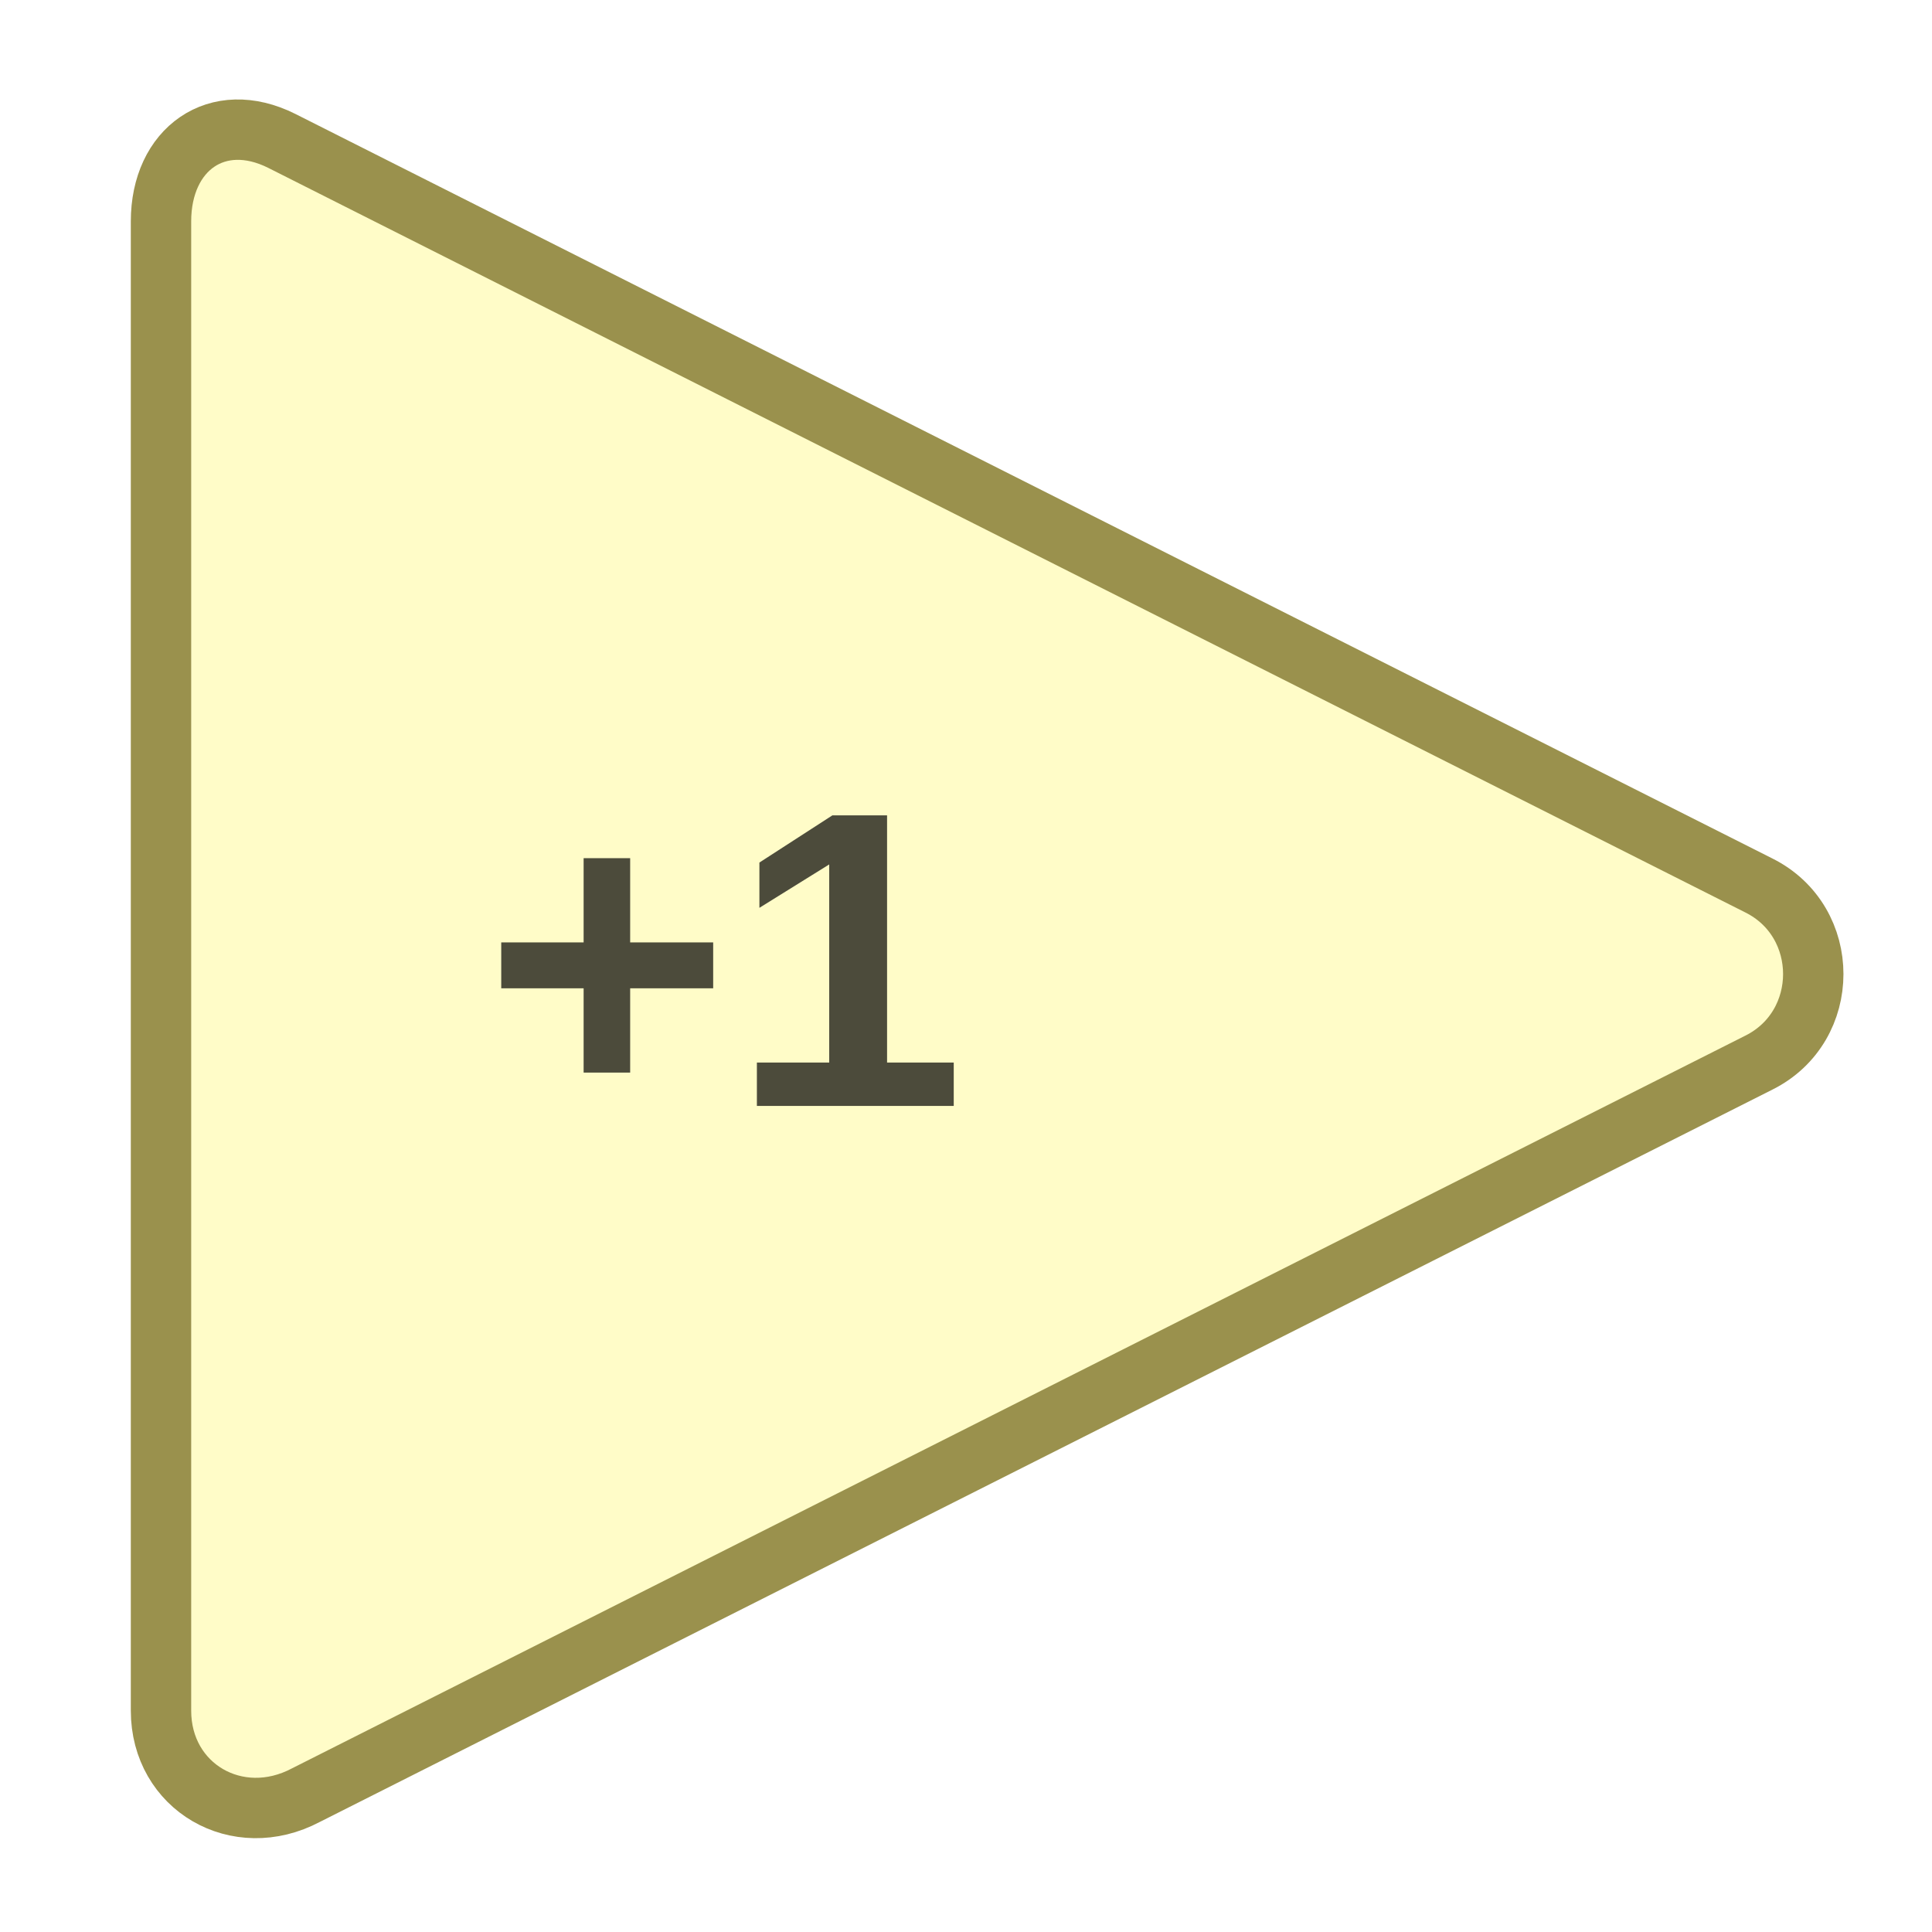
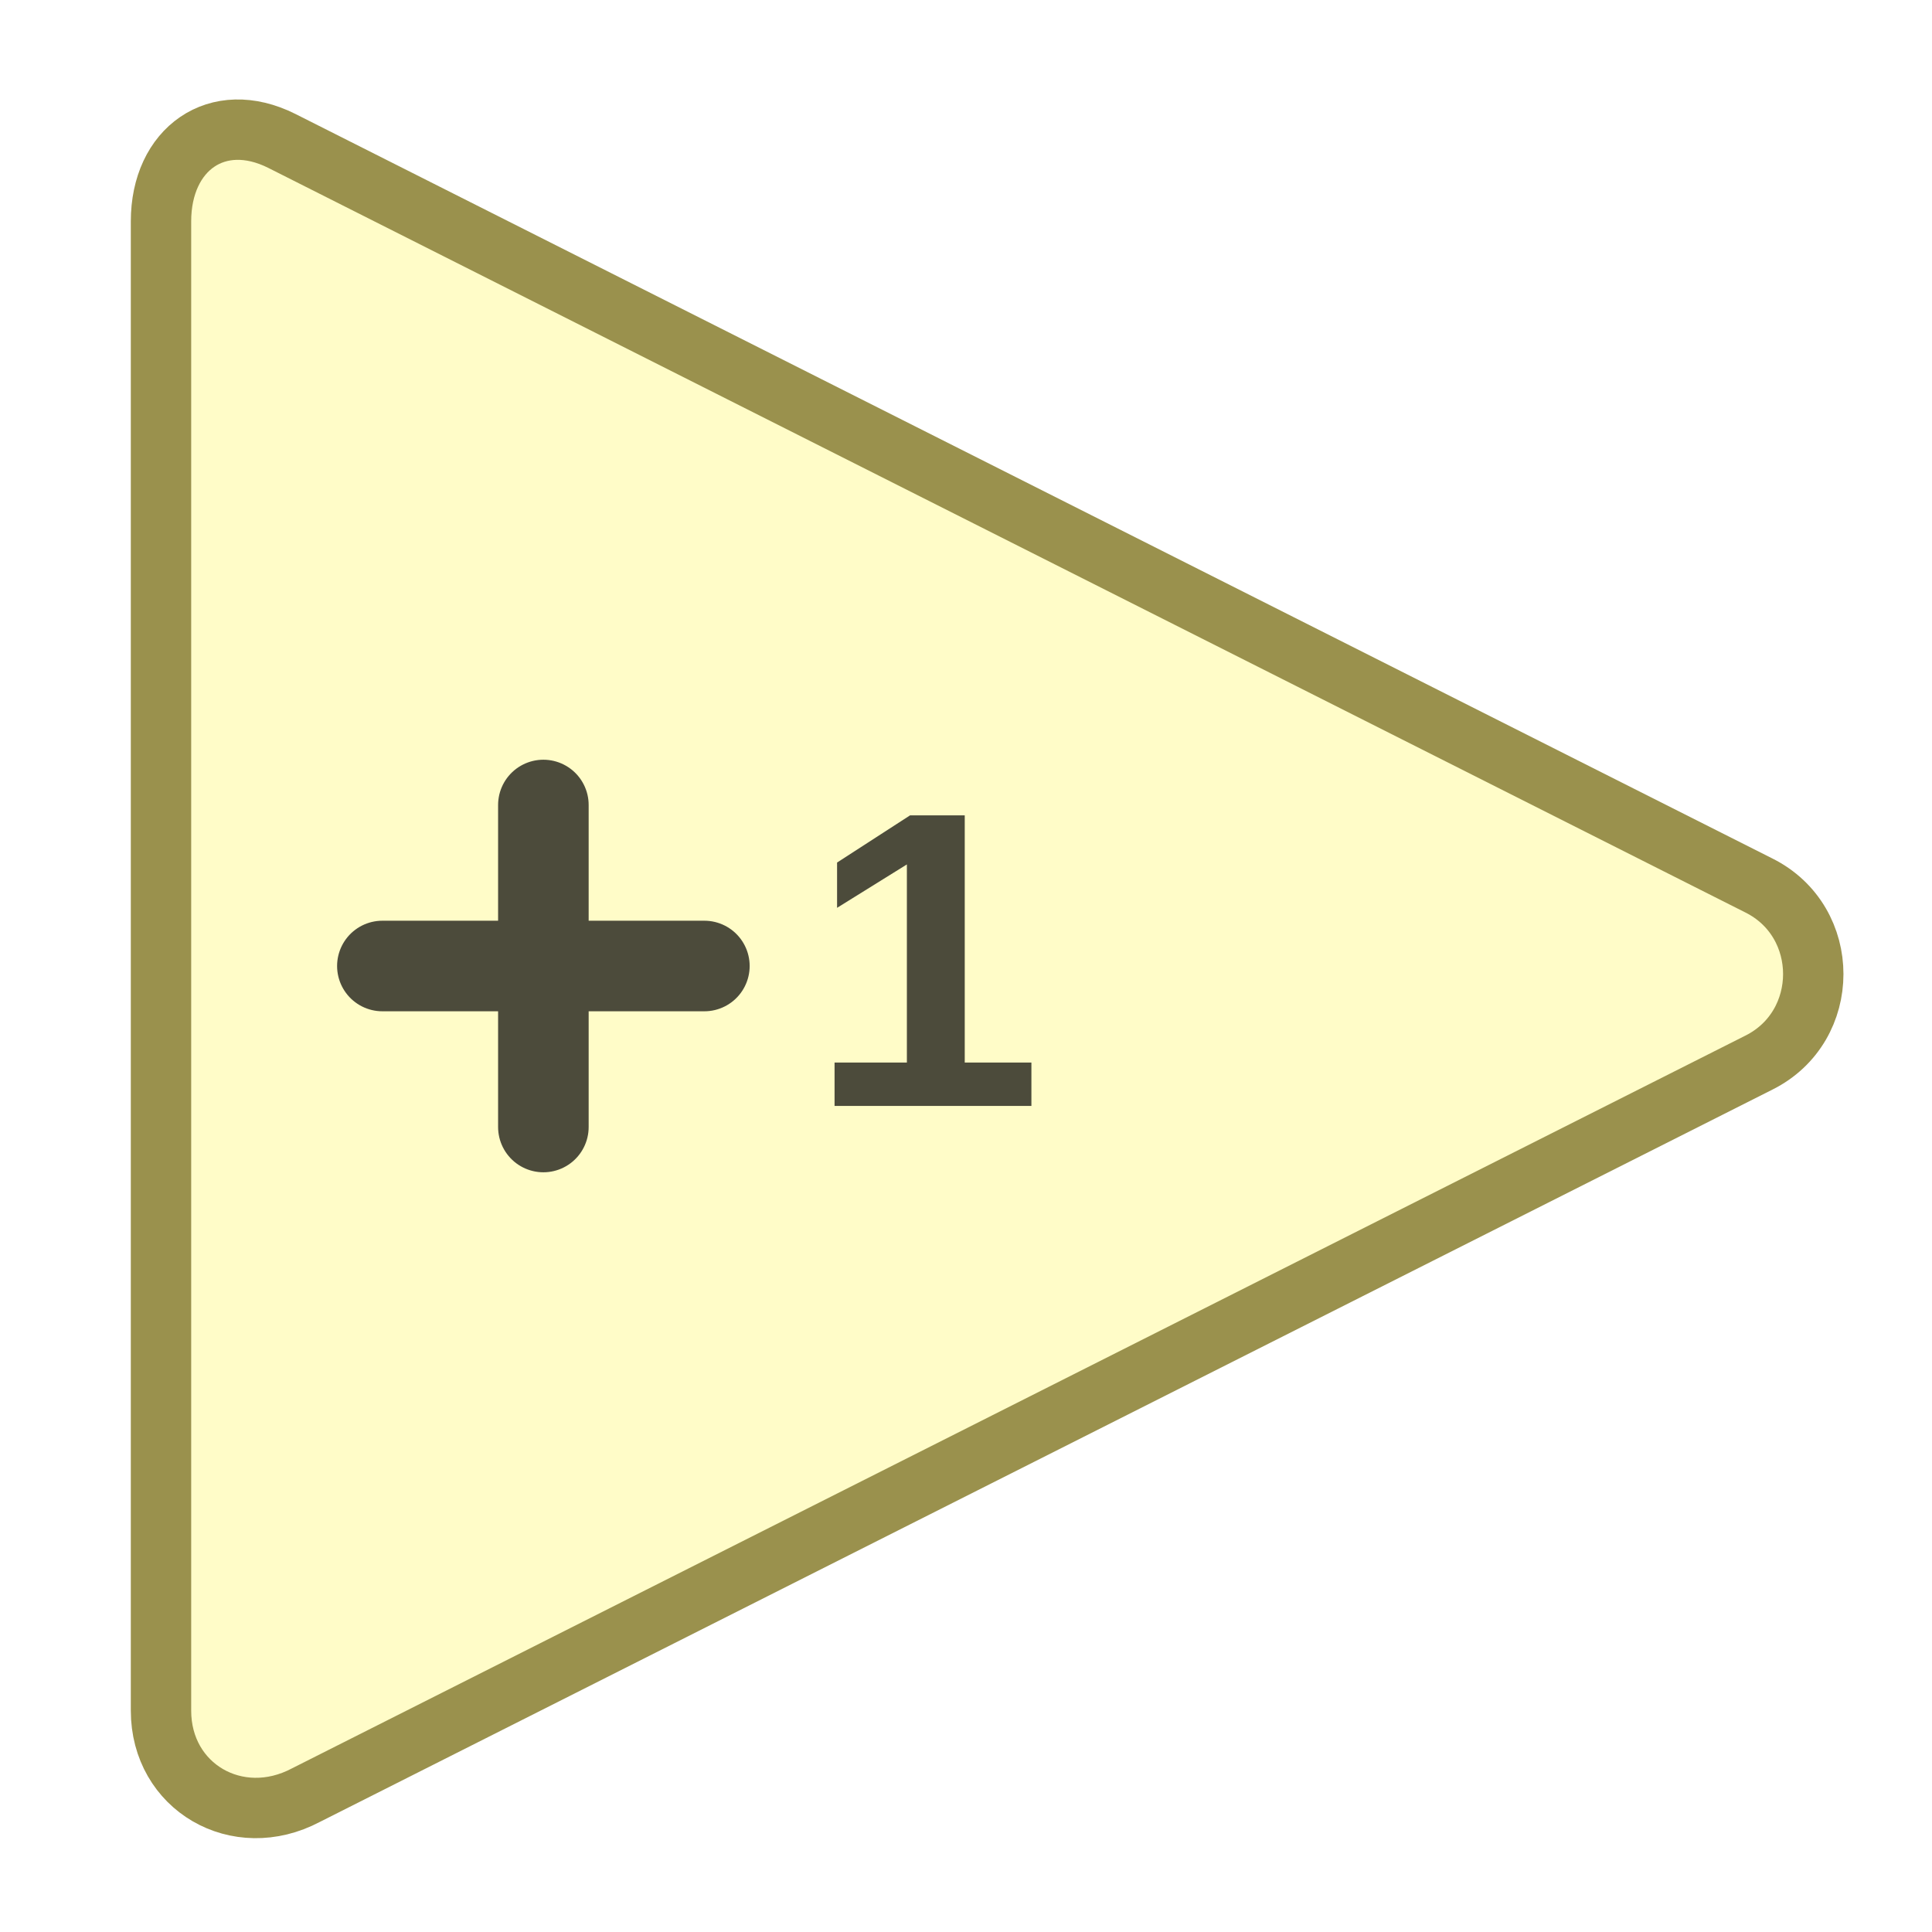
<svg xmlns="http://www.w3.org/2000/svg" viewBox="0 0 48 48" role="img" aria-labelledby="title">
  <g shape-rendering="geometricPrecision" stroke-linecap="round" stroke-linejoin="round">
    <path d="M7 3.5C5.4 2.7 4 3.7 4 5.5v37c0 1.9 1.9 3 3.6 2.1l36.1-18.2c1.8-.9 1.8-3.5 0-4.4L7 3.5Z" fill="#FFFCC8" stroke="#9A914D" stroke-width="1.5" />
-     <g data-role="glyph" data-shell="triangle" transform="translate(-2.5 0)">
-       <text x="20.5" y="24.5" fill="#4C4B3B" font-family="Segoe UI, Arial, sans-serif" font-size="10.5" font-weight="600" font-style="normal" text-anchor="middle" dominant-baseline="middle" letter-spacing="0">+1</text>
+     <g data-role="glyph" data-shell="triangle">
+       <path d="M9.5 24h8M13.5 20v8" fill="none" stroke="#4C4B3B" stroke-width="2.25" />
+       <text x="23" y="24.5" fill="#4C4B3B" font-family="Segoe UI, Arial, sans-serif" font-size="10.5" font-weight="600" font-style="normal" text-anchor="middle" dominant-baseline="middle" letter-spacing="0">1</text>
    </g>
  </g>
</svg>
